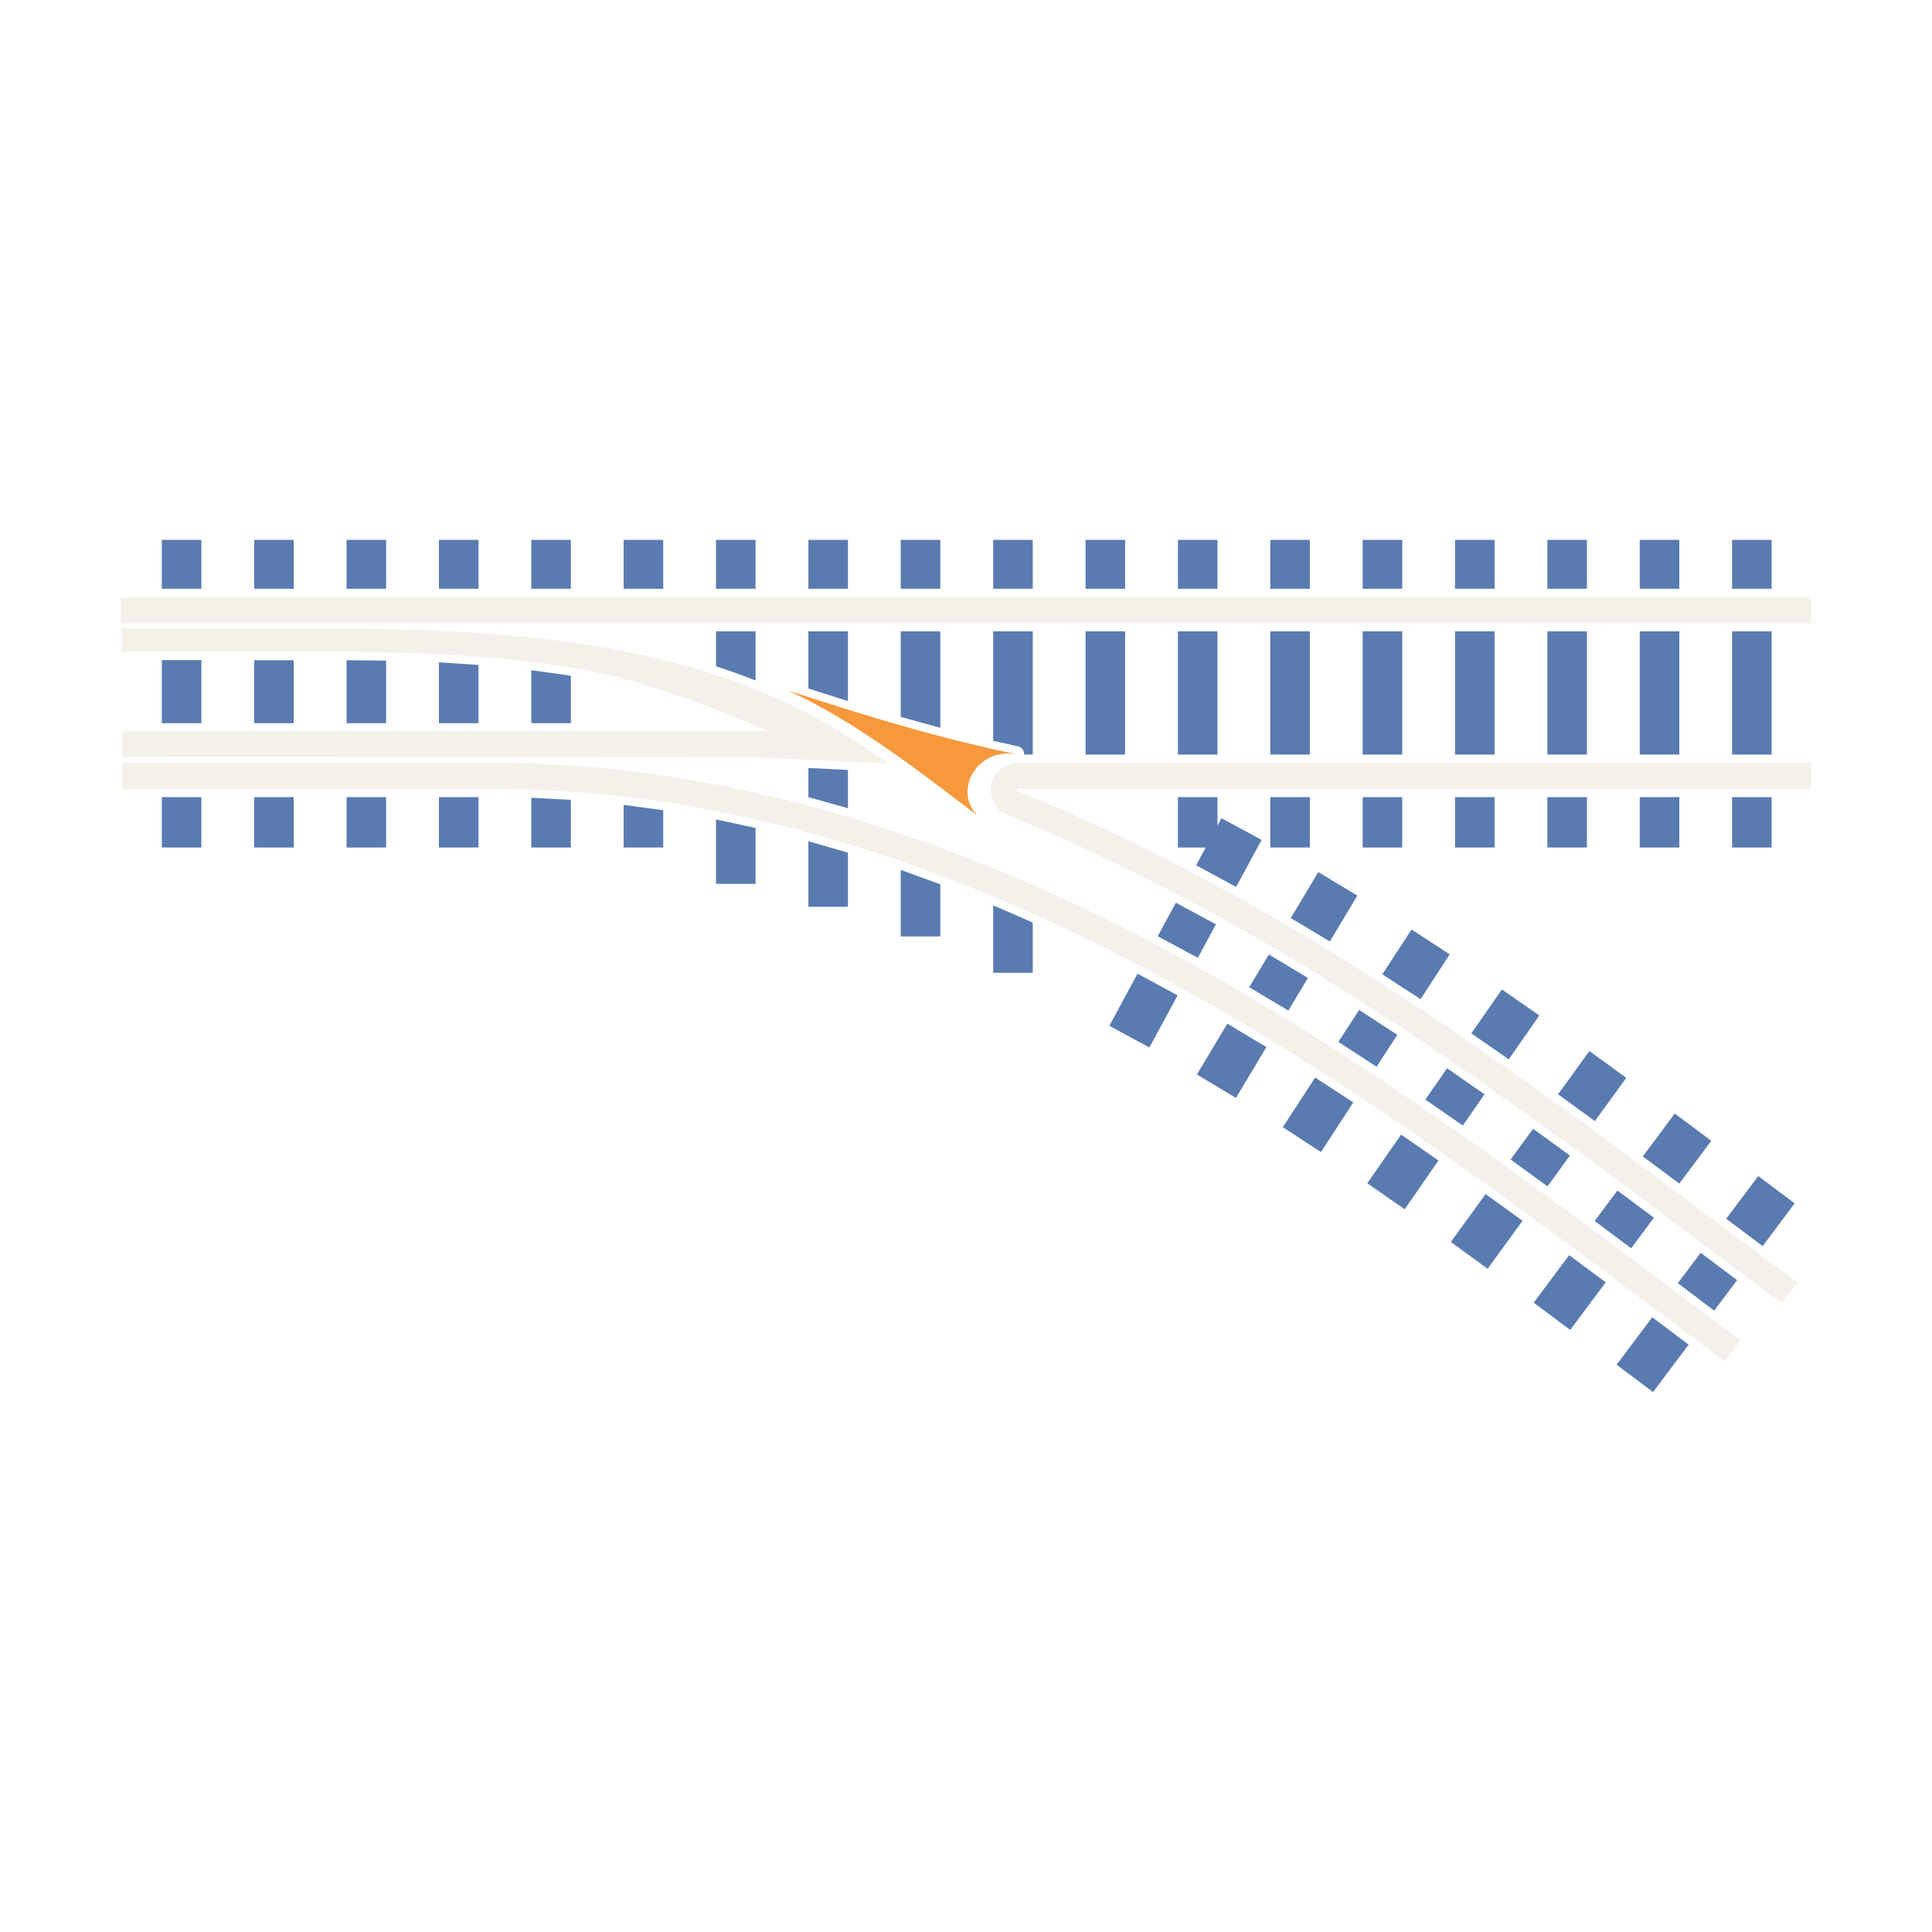
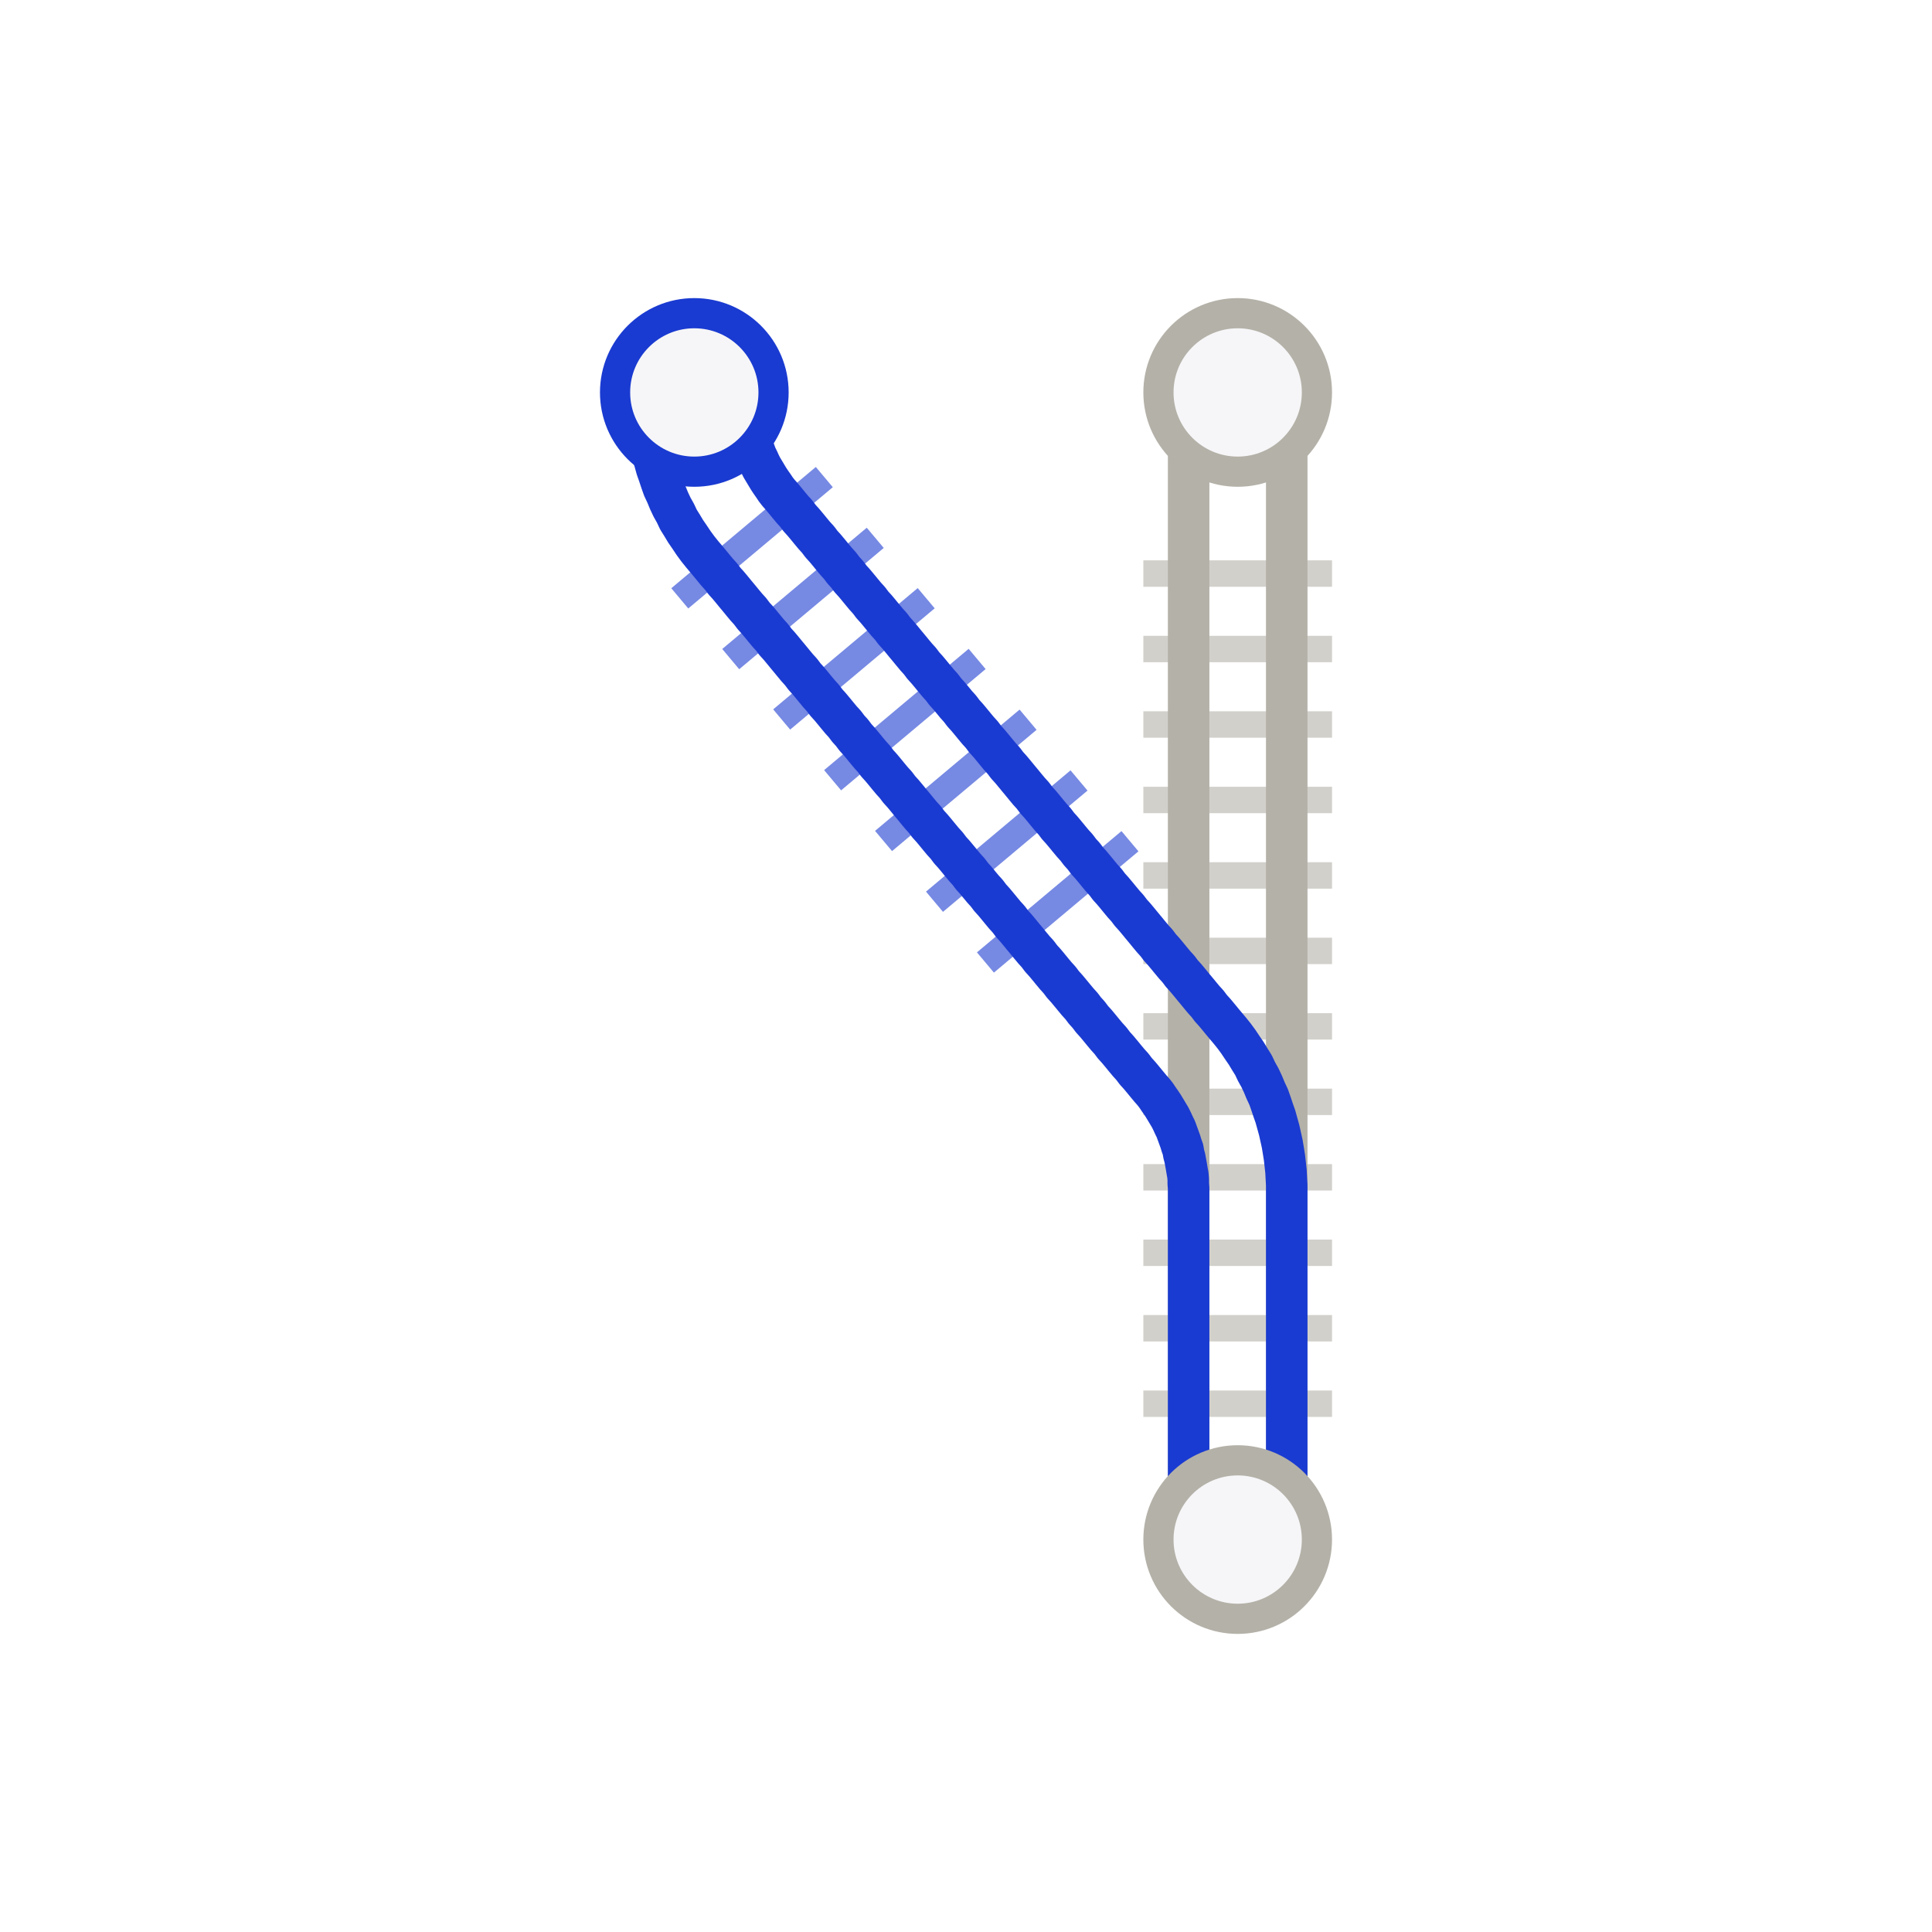
- <svg xmlns="http://www.w3.org/2000/svg" viewBox="0 0 1024 1024" width="1024" height="1024" role="img" aria-label="Turnout">
-   <defs>
-     <clipPath id="ikon">
-       <rect width="1024" height="1024" rx="228" />
-     </clipPath>
-   </defs>
-   <g clip-path="url(#ikon)">
-     <g transform="translate(512 512) scale(0.39576) translate(-1174.0 -650.7)">
-       <path fill="#5a7bb0" d="M591.8 145.5 L644.8 145.5 L644.8 80.0 L591.8 80.0ZM1139.6 145.5 L1139.6 80.0 L1086.6 80.0 L1086.6 145.5ZM962.9 145.5 L1015.9 145.5 L1015.9 80.0 L962.9 80.0ZM839.2 145.5 L892.2 145.5 L892.2 80.0 L839.2 80.0ZM768.5 80.0 L715.5 80.0 L715.5 145.5 L768.5 145.5ZM468.1 145.5 L521.1 145.5 L521.1 80.0 L468.1 80.0ZM344.4 145.5 L397.4 145.5 L397.4 80.0 L344.4 80.0ZM150.0 145.5 L150.0 80.0 L97.0 80.0 L97.0 145.5ZM273.7 145.5 L273.7 80.0 L220.7 80.0 L220.7 145.5ZM839.2 249.3 L867.7 259.0 L892.2 268.3 L892.2 202.5 L839.2 202.5ZM962.9 279.1 L1015.9 295.9 L1015.9 202.5 L962.9 202.5ZM97.0 325.5 L150.0 325.5 L150.0 241.0 L97.0 241.0ZM273.7 241.2 L220.7 241.2 L220.7 325.5 L273.7 325.5ZM397.4 241.7 L344.4 241.2 L344.4 325.5 L397.4 325.5ZM521.1 247.5 L468.1 244.0 L468.1 325.5 L521.1 325.5ZM634.3 260.4 L591.8 254.6 L591.8 325.5 L644.8 325.5 L644.8 262.1ZM962.9 424.5 L1015.9 439.4 L1015.9 388.1 L962.9 385.5ZM220.7 424.5 L220.7 492.0 L273.7 492.0 L273.7 424.5ZM521.1 424.5 L468.1 424.5 L468.1 492.0 L521.1 492.0ZM397.4 424.5 L344.4 424.5 L344.4 492.0 L397.4 492.0ZM150.0 424.5 L97.0 424.5 L97.0 492.0 L150.0 492.0ZM644.8 428.2 L591.8 425.4 L591.8 492.0 L644.8 492.0ZM768.5 442.1 L715.5 434.9 L715.5 492.0 L768.5 492.0ZM892.2 465.8 L839.2 454.4 L839.2 540.7 L892.2 540.7ZM1015.9 498.9 L962.9 483.6 L962.9 571.4 L1015.9 571.4ZM1263.4 80.0 L1210.4 80.0 L1210.4 145.5 L1263.4 145.5ZM1387.1 145.5 L1387.1 80.0 L1334.1 80.0 L1334.1 145.5ZM1705.2 145.5 L1758.2 145.5 L1758.2 80.0 L1705.2 80.0ZM1457.8 145.5 L1510.8 145.5 L1510.8 80.0 L1457.8 80.0ZM1581.5 145.5 L1634.5 145.5 L1634.5 80.0 L1581.5 80.0ZM1086.6 317.1 L1139.6 331.7 L1139.6 202.5 L1086.6 202.5ZM1245.3 356.9 L1248.1 358.6 L1250.3 361.1 L1251.6 364.0 L1252.0 367.5 L1263.4 367.5 L1263.4 202.5 L1210.4 202.5 L1210.4 349.1ZM1334.1 367.5 L1387.1 367.5 L1387.1 202.5 L1334.1 202.5ZM1705.2 367.5 L1758.2 367.5 L1758.2 202.5 L1705.2 202.5ZM1457.8 367.5 L1510.8 367.5 L1510.8 202.5 L1457.8 202.5ZM1634.5 367.5 L1634.5 202.5 L1581.5 202.5 L1581.5 367.5ZM1705.2 424.5 L1705.2 492.0 L1758.2 492.0 L1758.2 424.5ZM1482.2 515.8 L1535.8 544.8 L1569.9 481.8 L1516.2 452.8 L1510.8 462.9 L1510.8 424.5 L1457.8 424.5 L1457.8 492.0 L1495.0 492.0ZM1634.5 424.5 L1581.5 424.5 L1581.5 492.0 L1634.5 492.0ZM1139.6 541.3 L1086.6 522.0 L1086.6 611.1 L1139.6 611.1ZM1608.9 586.5 L1661.3 617.8 L1698.1 556.4 L1645.8 525.0ZM1508.7 594.9 L1455.0 566.0 L1430.8 610.8 L1484.5 639.8ZM1263.4 592.5 L1210.4 569.5 L1210.4 659.8 L1263.4 659.8ZM1631.9 666.7 L1579.6 635.3 L1553.3 679.1 L1605.7 710.4ZM1457.4 690.0 L1403.7 661.0 L1366.0 730.8 L1419.6 759.8ZM1751.7 742.9 L1700.5 709.6 L1672.7 752.3 L1723.8 785.6ZM1576.3 759.3 L1524.0 727.9 L1483.2 796.0 L1535.5 827.4ZM1692.7 833.4 L1641.6 800.1 L1598.3 866.6 L1649.4 899.9ZM1806.8 911.2 L1756.7 876.5 L1711.4 941.7 L1761.5 976.5ZM1828.9 145.5 L1881.9 145.5 L1881.9 80.0 L1828.9 80.0ZM2200.0 145.5 L2253.0 145.5 L2253.0 80.0 L2200.0 80.0ZM1952.6 145.5 L2005.6 145.5 L2005.6 80.0 L1952.6 80.0ZM2129.3 145.5 L2129.3 80.0 L2076.3 80.0 L2076.3 145.5ZM1881.9 367.5 L1881.9 202.5 L1828.9 202.5 L1828.9 367.5ZM1952.6 367.5 L2005.6 367.5 L2005.6 202.5 L1952.6 202.5ZM2200.0 367.5 L2253.0 367.5 L2253.0 202.5 L2200.0 202.5ZM2076.3 367.5 L2129.3 367.5 L2129.3 202.5 L2076.3 202.5ZM1881.9 424.5 L1828.9 424.5 L1828.9 492.0 L1881.9 492.0ZM2253.0 424.5 L2200.0 424.5 L2200.0 492.0 L2253.0 492.0ZM2005.6 424.5 L1952.6 424.5 L1952.6 492.0 L2005.6 492.0ZM2129.3 424.5 L2076.3 424.5 L2076.3 492.0 L2129.3 492.0ZM1731.6 661.8 L1782.8 695.1 L1821.8 635.1 L1770.7 601.8ZM1850.8 740.9 L1900.9 775.7 L1941.8 716.9 L1891.7 682.1ZM1966.9 822.5 L2016.2 858.4 L2058.3 800.5 L2008.9 764.6ZM1868.4 822.5 L1818.3 787.7 L1789.2 829.6 L1839.4 864.4ZM2080.4 905.7 L2129.3 942.1 L2172.1 884.8 L2123.2 848.3ZM1982.8 904.5 L1933.4 868.7 L1903.4 909.9 L1952.8 945.8ZM2240.9 1025.8 L2283.8 968.6 L2235.0 932.0 L2192.1 989.2ZM2095.3 987.8 L2046.4 951.4 L2015.9 992.2 L2064.8 1028.7ZM1919.3 991.9 L1869.9 956.1 L1823.3 1020.3 L1872.6 1056.2ZM2127.3 1075.5 L2176.0 1112.2 L2206.7 1071.4 L2157.9 1034.8ZM2030.7 1074.4 L1981.8 1037.9 L1934.3 1101.6 L1983.2 1138.1ZM2045.3 1184.7 L2094.1 1221.3 L2141.8 1157.8 L2093.0 1121.1Z" />
-       <path fill="#f4f1ea" d="M42.0 191.5 L2306.0 191.5 L2306.0 156.5 L42.0 156.5ZM1066.5 379.5 L1066.0 377.0 L1042.0 360.1 L1018.0 344.4 L992.0 328.7 L970.0 316.5 L946.0 304.2 L924.0 293.8 L900.0 283.4 L878.0 274.6 L854.0 265.8 L830.0 257.9 L804.0 250.0 L778.0 243.0 L752.0 236.7 L724.0 230.6 L696.0 225.3 L670.0 220.9 L642.0 216.8 L614.0 213.3 L584.0 210.0 L552.0 207.1 L520.0 204.7 L486.0 202.6 L450.0 200.9 L394.0 199.0 L334.0 198.0 L44.0 198.0 L44.0 230.2 L72.0 230.0 L346.0 230.2 L394.0 230.6 L436.0 231.6 L488.0 234.1 L540.0 238.0 L594.0 243.7 L616.0 246.6 L638.0 249.9 L670.0 255.6 L700.0 262.2 L730.0 270.0 L762.0 279.7 L796.0 291.1 L830.0 303.6 L868.0 318.7 L910.5 336.5 L44.0 336.5 L44.0 370.5 L890.0 371.0ZM1242.2 378.5 L1236.3 379.2 L1230.6 380.9 L1225.9 383.0 L1221.0 386.3 L1216.6 390.4 L1213.4 394.4 L1210.5 399.5 L1208.4 405.1 L1207.2 410.9 L1207.1 416.9 L1207.8 422.8 L1209.3 427.7 L1211.8 433.1 L1215.2 438.0 L1218.7 441.8 L1223.4 445.5 L1229.4 448.7 L1260.5 461.5 L1294.9 476.3 L1342.1 497.7 L1396.3 523.7 L1451.6 551.8 L1508.0 582.0 L1565.4 614.3 L1622.0 647.8 L1681.3 684.4 L1738.1 720.8 L1797.6 760.3 L1858.0 801.8 L1921.0 846.3 L1981.7 890.1 L2050.0 940.3 L2266.5 1102.5 L2287.5 1074.5 L2070.8 912.2 L2004.0 863.0 L1943.0 819.0 L1879.7 774.2 L1818.9 732.5 L1760.7 693.8 L1703.5 657.0 L1643.6 620.0 L1586.5 586.1 L1530.3 554.3 L1473.4 523.6 L1419.3 496.0 L1366.4 470.4 L1334.0 455.4 L1303.2 441.7 L1272.2 428.4 L1242.9 416.4 L1242.2 415.8 L1242.0 415.0 L1242.5 413.9 L1243.7 413.5 L2306.0 413.5 L2306.0 378.5ZM544.0 413.5 L587.4 414.2 L630.9 416.3 L674.2 419.6 L717.5 424.1 L760.7 429.8 L805.6 437.0 L850.3 445.4 L894.8 455.1 L939.1 465.9 L985.0 478.3 L1028.7 491.3 L1073.9 506.0 L1118.8 521.8 L1165.2 539.3 L1211.2 557.9 L1256.8 577.5 L1305.5 599.8 L1355.6 624.0 L1405.1 649.3 L1454.2 675.6 L1504.5 703.9 L1555.9 734.1 L1608.6 766.2 L1660.7 799.3 L1710.7 832.1 L1763.5 867.8 L1819.2 906.4 L1876.0 946.9 L1932.6 988.0 L1993.6 1033.0 L2190.4 1180.5 L2211.4 1152.5 L2065.8 1043.2 L1992.0 988.2 L1919.2 934.9 L1854.1 888.2 L1786.6 841.2 L1721.7 797.4 L1659.4 756.9 L1599.7 719.7 L1537.6 682.6 L1506.2 664.6 L1476.3 647.9 L1446.3 631.5 L1416.0 615.5 L1385.6 599.9 L1354.9 584.7 L1324.1 569.9 L1294.8 556.3 L1265.4 543.1 L1235.8 530.3 L1206.0 517.9 L1176.1 506.0 L1145.9 494.5 L1117.5 484.1 L1089.0 474.2 L1062.1 465.3 L1035.2 456.7 L1008.2 448.6 L981.0 440.8 L953.7 433.5 L926.3 426.6 L900.7 420.5 L873.1 414.4 L847.4 409.1 L819.6 403.9 L793.7 399.5 L767.7 395.4 L741.7 391.8 L715.6 388.6 L689.5 385.8 L655.2 382.9 L622.9 380.7 L590.6 379.3 L558.2 378.6 L44.0 378.5 L44.0 413.5Z" />
-       <path fill="#f7983d" d="M936.0 282.0 L962.4 294.8 L988.5 308.9 L1014.3 324.1 L1046.2 344.5 L1071.5 361.7 L1102.8 384.0 L1140.0 411.7 L1189.0 449.0 L1184.5 443.6 L1182.7 440.8 L1179.6 435.1 L1177.5 429.2 L1176.8 426.2 L1176.0 420.2 L1176.0 414.2 L1177.5 405.4 L1179.4 399.7 L1183.5 391.5 L1189.0 384.2 L1193.4 379.8 L1201.0 374.1 L1206.7 371.1 L1212.8 368.7 L1216.0 367.8 L1222.8 366.5 L1229.8 366.0 L1233.5 366.1 L1241.0 367.0 L1210.0 360.3 L1171.5 351.2 L1140.7 343.4 L1102.4 333.0 L1064.3 322.0 L1026.3 310.6Z" />
+ <svg xmlns="http://www.w3.org/2000/svg" viewBox="0 0 512 512" width="512" height="512" role="img" aria-label="Turnout">
+   <g transform="rotate(-90 256 256)">
+     <g fill="#b4b1a8" opacity=".6">
+       <rect x="136.5" y="303.0" width="7" height="50" />
+       <rect x="156.5" y="303.0" width="7" height="50" />
+       <rect x="176.5" y="303.0" width="7" height="50" />
+       <rect x="196.5" y="303.0" width="7" height="50" />
+       <rect x="216.5" y="303.0" width="7" height="50" />
+       <rect x="236.5" y="303.0" width="7" height="50" />
+       <rect x="256.5" y="303.0" width="7" height="50" />
+       <rect x="276.5" y="303.0" width="7" height="50" />
+       <rect x="296.5" y="303.0" width="7" height="50" />
+       <rect x="316.5" y="303.0" width="7" height="50" />
+       <rect x="336.5" y="303.0" width="7" height="50" />
+       <rect x="356.5" y="303.0" width="7" height="50" />
    </g>
+     <g fill="#1a3bd1" opacity=".6">
+       <rect x="269.5" y="255.3" width="7" height="50" transform="rotate(-40.0 273.0 280.3)" />
+       <rect x="285.6" y="241.8" width="7" height="50" transform="rotate(-40.0 289.1 266.8)" />
+       <rect x="301.7" y="228.3" width="7" height="50" transform="rotate(-40.0 305.2 253.3)" />
+       <rect x="317.8" y="214.8" width="7" height="50" transform="rotate(-40.0 321.3 239.8)" />
+       <rect x="333.9" y="201.3" width="7" height="50" transform="rotate(-40.0 337.4 226.3)" />
+       <rect x="349.9" y="187.8" width="7" height="50" transform="rotate(-40.0 353.4 212.8)" />
+       <rect x="366.0" y="174.3" width="7" height="50" transform="rotate(-40.0 369.5 199.3)" />
+     </g>
+     <path fill="none" stroke-width="11" stroke-linecap="butt" stroke-linejoin="round" stroke="#b4b1a8" d="M104 315 H408" />
+     <path fill="none" stroke-width="11" stroke-linecap="butt" stroke-linejoin="round" stroke="#b4b1a8" d="M104 341 H408" />
+     <path fill="none" stroke-width="11" stroke-linecap="butt" stroke-linejoin="round" stroke="#1a3bd1" d="M104.0,315.0 L196.0,315.0 L197.1,315.0 L198.3,314.9 L199.4,314.9 L200.6,314.8 L201.7,314.6 L202.9,314.4 L204.0,314.2 L205.1,314.0 L206.2,313.7 L207.4,313.5 L208.5,313.1 L209.5,312.8 L210.6,312.4 L211.7,312.0 L212.8,311.6 L213.8,311.1 L214.9,310.6 L215.9,310.1 L216.9,309.5 L217.9,308.9 L218.9,308.3 L219.8,307.7 L220.8,307.0 L221.7,306.4 L222.6,305.7 L223.5,304.9 L224.7,303.9 L225.8,303.0 L227.0,302.0 L228.1,301.0 L229.3,300.1 L230.4,299.1 L231.6,298.1 L232.7,297.2 L233.9,296.2 L235.0,295.2 L236.2,294.3 L237.3,293.3 L238.5,292.3 L239.6,291.4 L240.8,290.4 L241.9,289.4 L243.1,288.5 L244.2,287.5 L245.4,286.6 L246.5,285.6 L247.7,284.6 L248.8,283.7 L250.0,282.7 L251.1,281.7 L252.3,280.8 L253.4,279.8 L254.6,278.8 L255.7,277.9 L256.9,276.9 L258.0,275.9 L259.2,275.0 L260.3,274.0 L261.5,273.0 L262.6,272.1 L263.8,271.1 L264.9,270.2 L266.1,269.2 L267.2,268.2 L268.4,267.3 L269.5,266.3 L270.7,265.3 L271.8,264.4 L273.0,263.4 L274.1,262.4 L275.3,261.5 L276.4,260.5 L277.6,259.5 L278.7,258.6 L279.8,257.6 L281.0,256.7 L282.1,255.7 L283.3,254.7 L284.4,253.8 L285.6,252.8 L286.7,251.8 L287.9,250.9 L289.0,249.9 L290.2,248.9 L291.3,248.0 L292.5,247.0 L293.6,246.0 L294.8,245.1 L295.9,244.1 L297.1,243.1 L298.2,242.2 L299.4,241.2 L300.5,240.3 L301.7,239.3 L302.8,238.3 L304.0,237.4 L305.1,236.4 L306.3,235.4 L307.4,234.5 L308.6,233.5 L309.7,232.5 L310.9,231.6 L312.0,230.6 L313.2,229.6 L314.3,228.7 L315.5,227.7 L316.6,226.7 L317.8,225.8 L318.9,224.8 L320.1,223.9 L321.2,222.9 L322.4,221.9 L323.5,221.0 L324.7,220.0 L325.8,219.0 L327.0,218.1 L328.1,217.1 L329.3,216.1 L330.4,215.2 L331.6,214.2 L332.7,213.2 L333.9,212.3 L335.0,211.3 L336.2,210.3 L337.3,209.4 L338.5,208.4 L339.6,207.5 L340.8,206.5 L341.9,205.5 L343.1,204.6 L344.2,203.6 L345.4,202.6 L346.5,201.7 L347.7,200.7 L348.8,199.7 L350.0,198.8 L351.1,197.8 L352.3,196.8 L353.4,195.9 L354.6,194.9 L355.7,194.0 L356.9,193.0 L358.0,192.0 L359.2,191.1 L360.3,190.1 L361.5,189.1 L362.6,188.2 L363.8,187.2 L365.1,186.1 L366.6,184.9 L368.1,183.8 L369.6,182.8 L371.2,181.7 L372.7,180.8 L374.3,179.8 L376.0,179.0 L377.6,178.1 L379.3,177.3 L381.0,176.6 L382.7,175.8 L384.4,175.2 L386.2,174.6 L387.9,174.0 L389.7,173.5 L391.5,173.0 L393.3,172.6 L395.1,172.2 L396.9,171.9 L398.8,171.6 L400.6,171.4 L402.4,171.2 L404.3,171.1 L406.1,171.0 L408.0,171.0" />
+     <path fill="none" stroke-width="11" stroke-linecap="butt" stroke-linejoin="round" stroke="#1a3bd1" d="M104.0,341.0 L196.0,341.0 L197.9,341.0 L199.7,340.9 L201.6,340.8 L203.4,340.6 L205.2,340.4 L207.1,340.1 L208.9,339.8 L210.7,339.4 L212.5,339.0 L214.3,338.5 L216.1,338.0 L217.8,337.4 L219.6,336.8 L221.3,336.2 L223.0,335.4 L224.7,334.7 L226.4,333.9 L228.0,333.0 L229.7,332.2 L231.3,331.2 L232.8,330.3 L234.4,329.2 L235.9,328.2 L237.4,327.1 L238.9,325.9 L240.2,324.8 L241.4,323.8 L242.5,322.9 L243.7,321.9 L244.8,320.9 L246.0,320.0 L247.1,319.0 L248.3,318.0 L249.4,317.1 L250.6,316.1 L251.7,315.2 L252.9,314.2 L254.0,313.2 L255.2,312.3 L256.3,311.3 L257.5,310.3 L258.6,309.4 L259.8,308.4 L260.9,307.4 L262.1,306.5 L263.2,305.5 L264.4,304.5 L265.5,303.6 L266.7,302.6 L267.8,301.7 L269.0,300.7 L270.1,299.7 L271.3,298.8 L272.4,297.8 L273.6,296.8 L274.7,295.9 L275.9,294.9 L277.0,293.9 L278.2,293.0 L279.3,292.0 L280.5,291.0 L281.6,290.1 L282.8,289.1 L283.9,288.1 L285.1,287.2 L286.2,286.2 L287.4,285.3 L288.5,284.3 L289.7,283.3 L290.8,282.4 L292.0,281.4 L293.1,280.4 L294.3,279.5 L295.4,278.5 L296.6,277.5 L297.7,276.6 L298.9,275.6 L300.0,274.6 L301.2,273.7 L302.3,272.7 L303.5,271.7 L304.6,270.8 L305.8,269.8 L306.9,268.9 L308.1,267.9 L309.2,266.9 L310.4,266.0 L311.5,265.0 L312.7,264.0 L313.8,263.1 L315.0,262.1 L316.1,261.1 L317.3,260.2 L318.4,259.2 L319.6,258.2 L320.7,257.3 L321.9,256.3 L323.0,255.3 L324.2,254.4 L325.3,253.4 L326.4,252.5 L327.6,251.5 L328.7,250.5 L329.9,249.6 L331.0,248.6 L332.2,247.6 L333.3,246.7 L334.5,245.7 L335.6,244.7 L336.8,243.8 L337.9,242.8 L339.1,241.8 L340.2,240.9 L341.4,239.9 L342.5,239.0 L343.7,238.0 L344.8,237.0 L346.0,236.1 L347.1,235.1 L348.3,234.1 L349.4,233.2 L350.6,232.2 L351.7,231.2 L352.9,230.3 L354.0,229.3 L355.2,228.3 L356.3,227.4 L357.5,226.4 L358.6,225.4 L359.8,224.5 L360.9,223.5 L362.1,222.6 L363.2,221.6 L364.4,220.6 L365.5,219.7 L366.7,218.7 L367.8,217.7 L369.0,216.8 L370.1,215.8 L371.3,214.8 L372.4,213.9 L373.6,212.9 L374.7,211.9 L375.9,211.0 L377.0,210.0 L378.2,209.0 L379.3,208.1 L380.5,207.1 L381.4,206.3 L382.3,205.6 L383.2,205.0 L384.2,204.3 L385.1,203.7 L386.1,203.1 L387.1,202.5 L388.1,201.9 L389.1,201.4 L390.2,200.9 L391.2,200.4 L392.3,200.0 L393.4,199.6 L394.5,199.2 L395.5,198.9 L396.6,198.5 L397.8,198.3 L398.9,198.0 L400.0,197.8 L401.1,197.6 L402.3,197.4 L403.4,197.2 L404.6,197.1 L405.7,197.1 L406.9,197.0 L408.0,197.0" />
+     <circle fill="#f6f6f8" stroke="#b4b1a8" stroke-width="8" cx="104" cy="328" r="21" />
+     <circle fill="#f6f6f8" stroke="#b4b1a8" stroke-width="8" cx="408" cy="328" r="21" />
+     <circle fill="#f6f6f8" stroke="#1a3bd1" stroke-width="8" cx="408" cy="184" r="21" />
  </g>
</svg>
